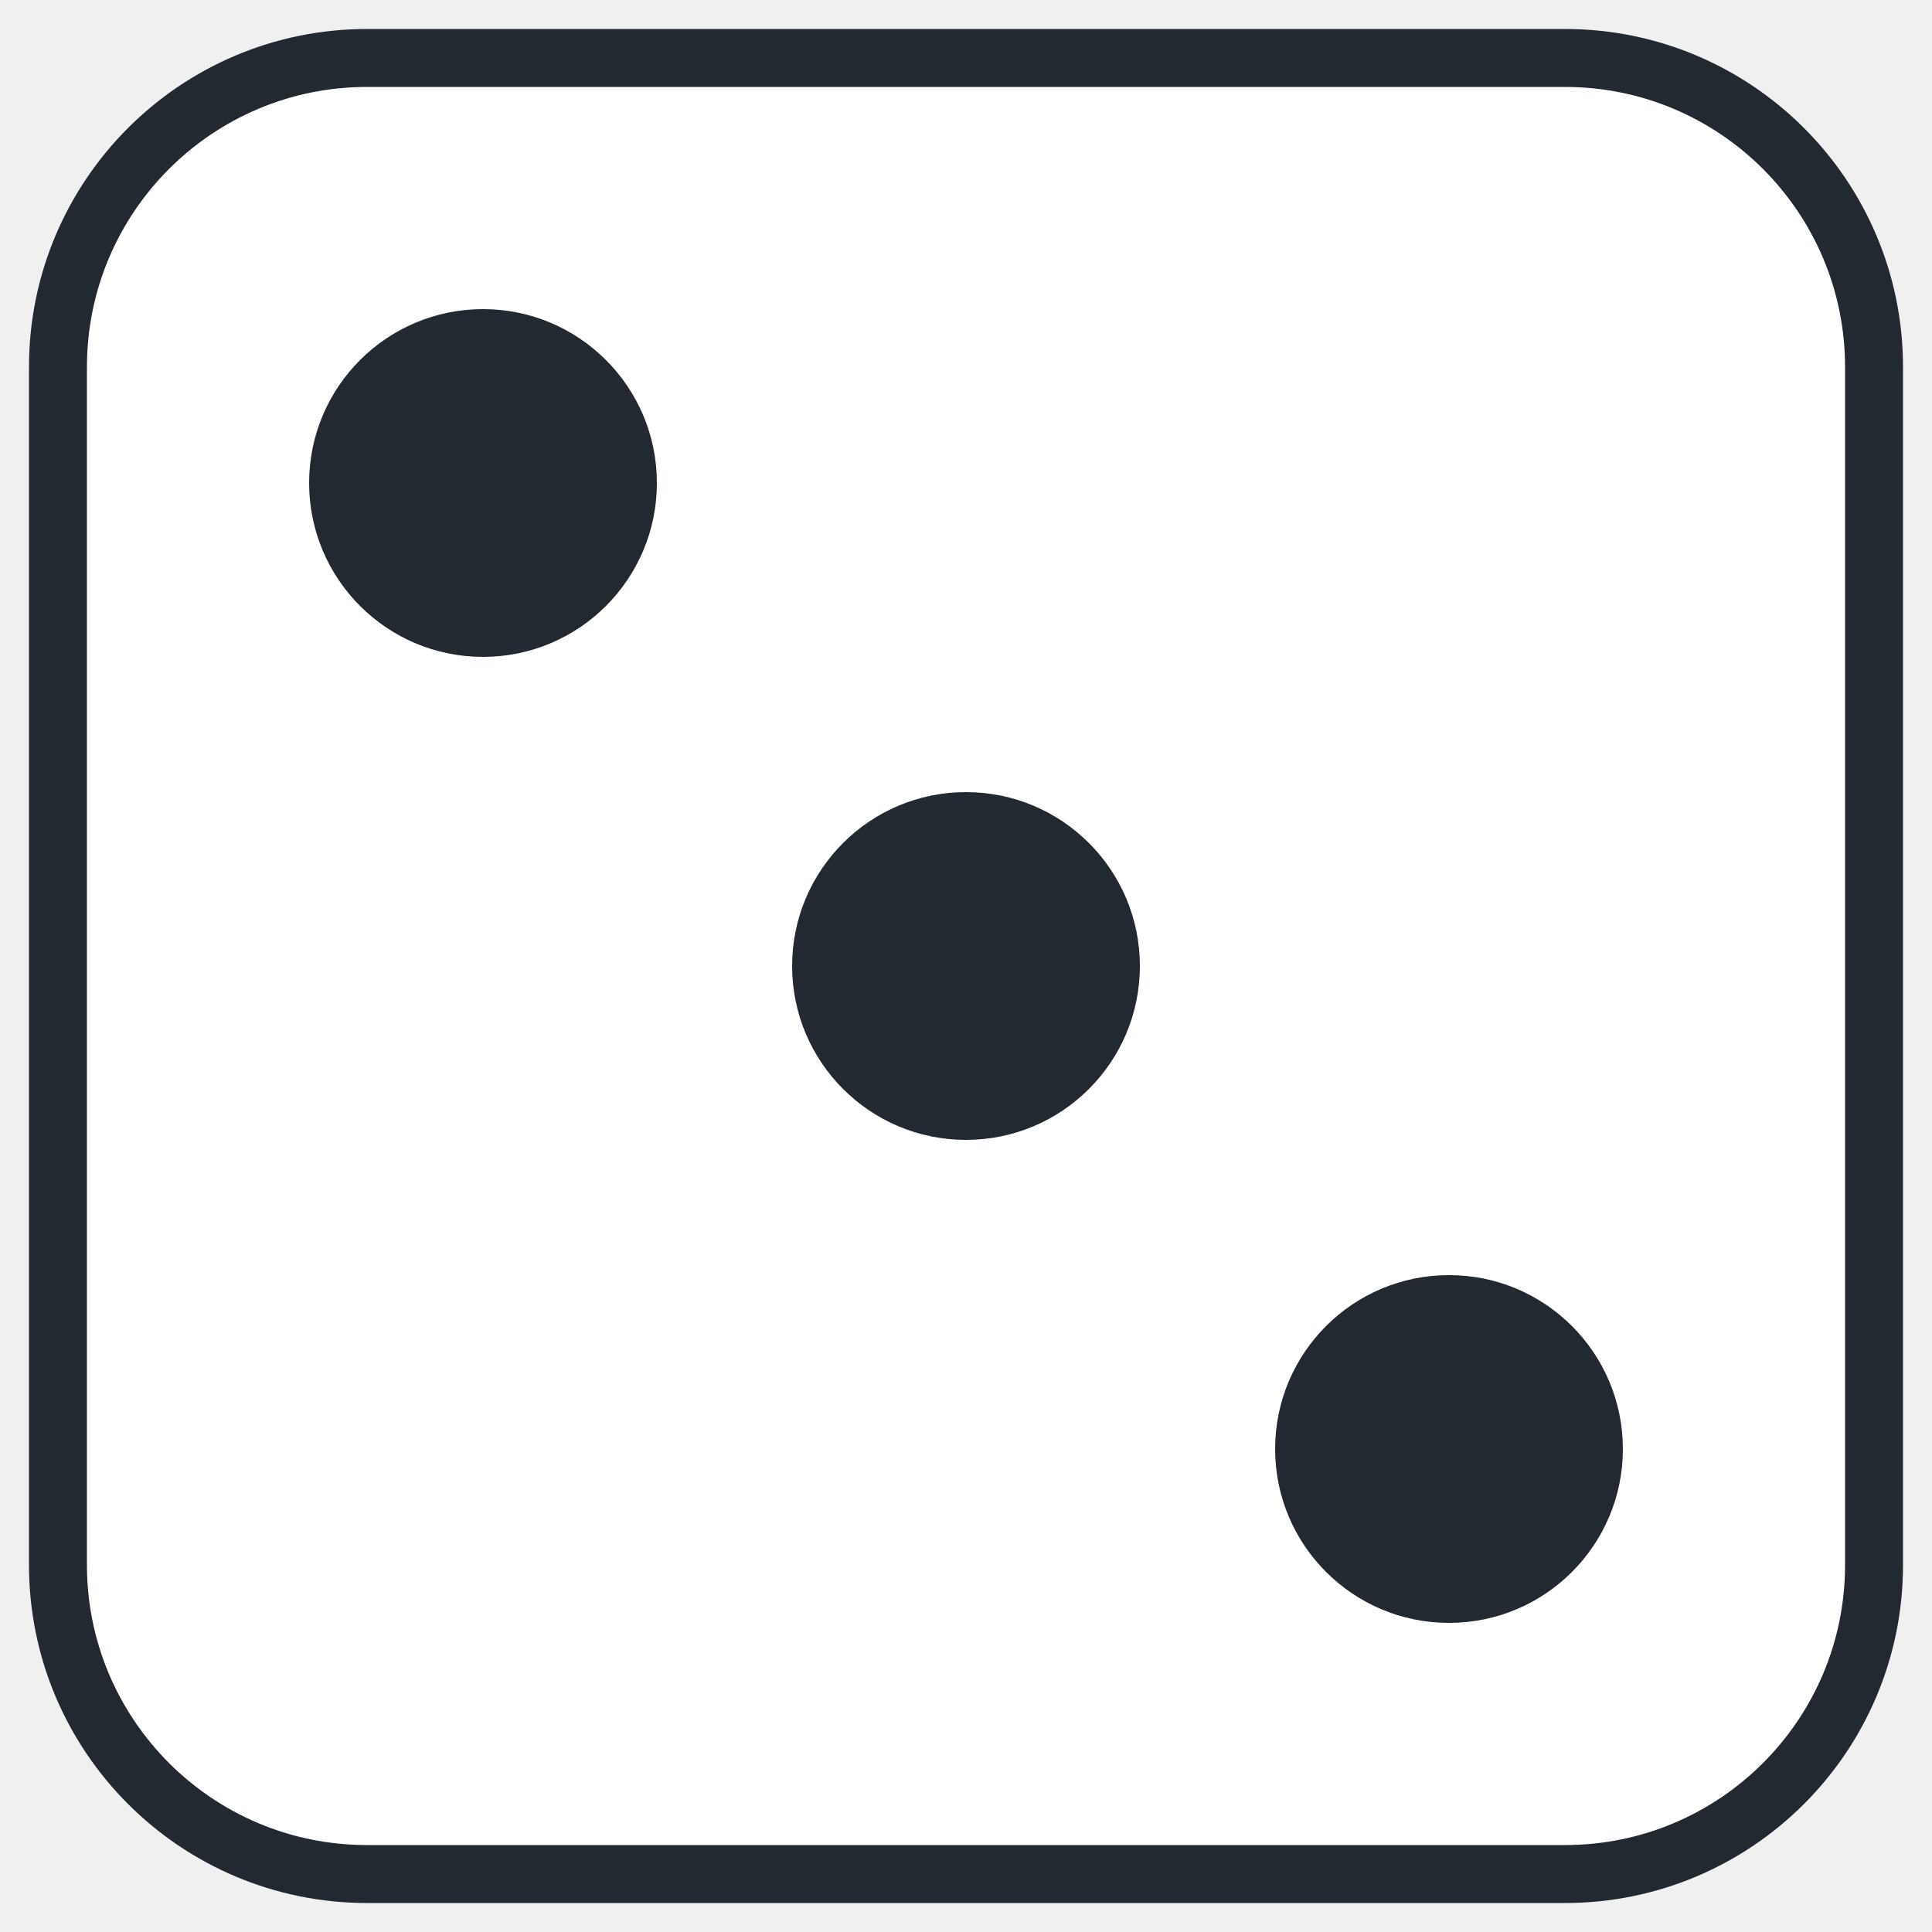
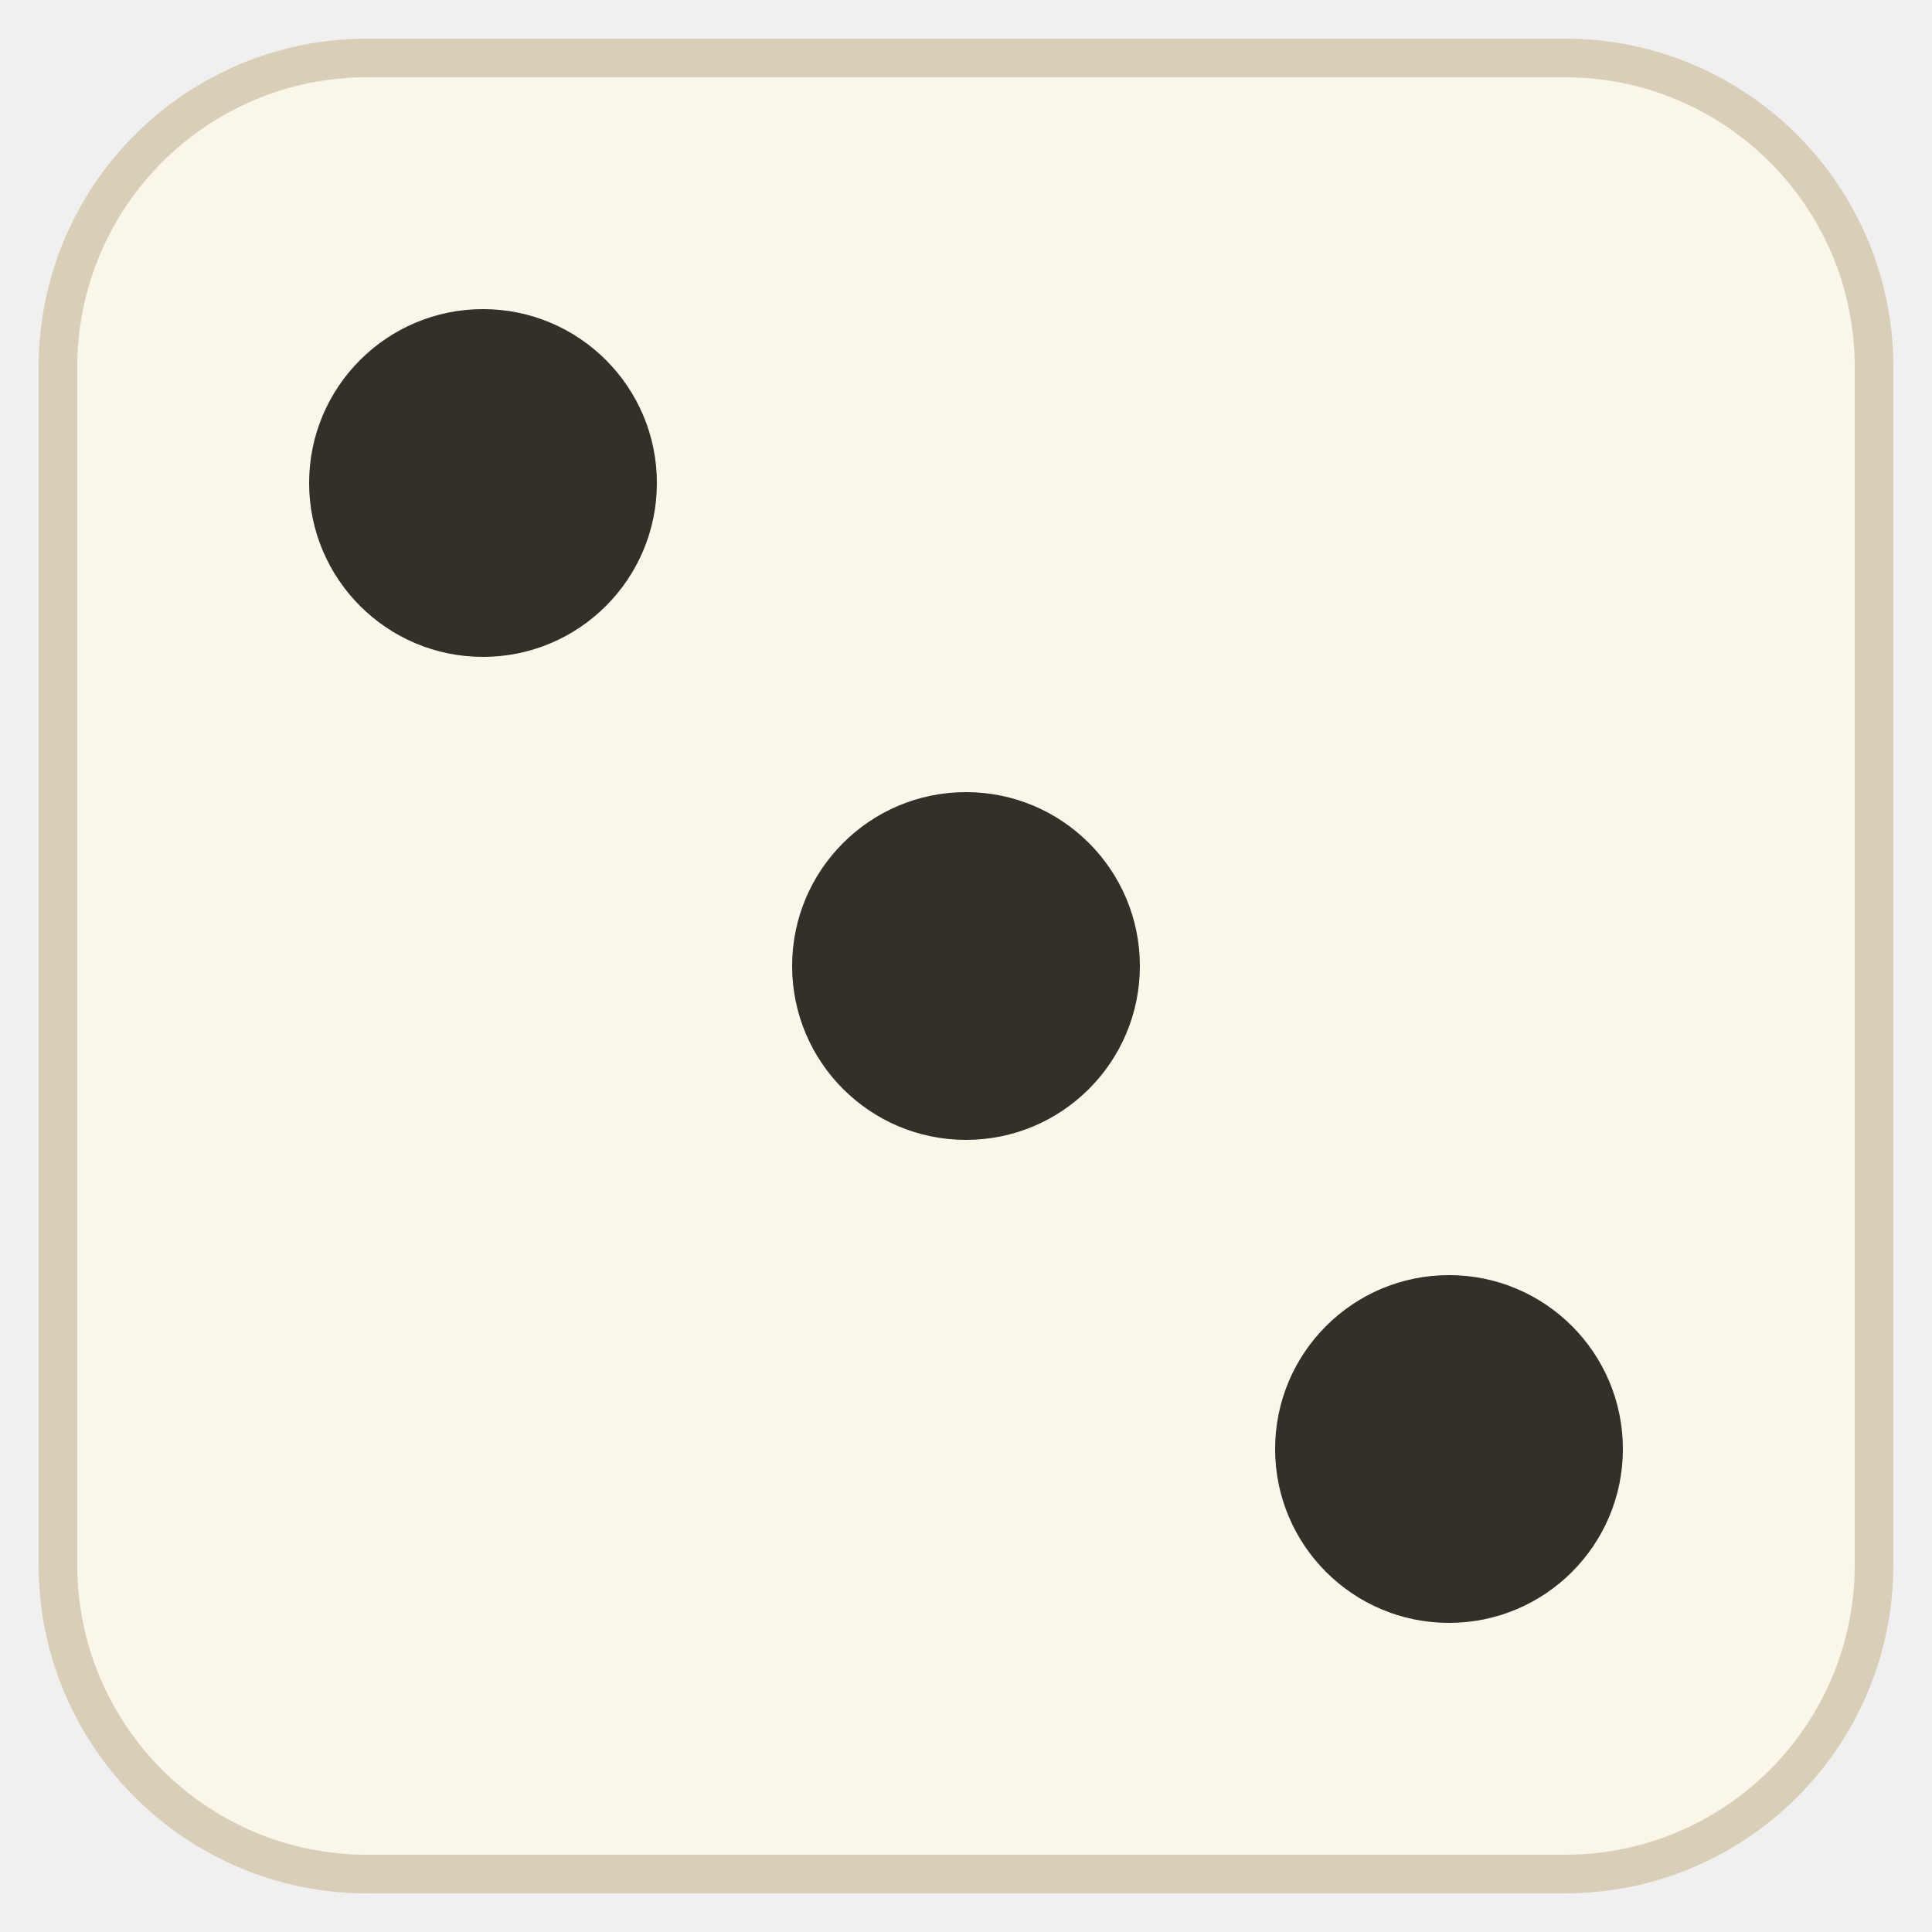
<svg xmlns="http://www.w3.org/2000/svg" viewBox="0 0 100 100">
-   <rect x="3" y="3" width="94" height="94" rx="16" fill="#fff" stroke="#232931" stroke-width="3" />
-   <circle cx="25" cy="25" r="9" fill="#232931" />
-   <circle cx="50" cy="50" r="9" fill="#232931" />
-   <circle cx="75" cy="75" r="9" fill="#232931" />
+   <rect x="3" y="3" width="94" height="94" rx="16" fill="#fbf6ea" stroke="#d9cfb8" stroke-width="2" />
+   <circle cx="25" cy="25" r="9" fill="#33302a" />
+   <circle cx="50" cy="50" r="9" fill="#33302a" />
+   <circle cx="75" cy="75" r="9" fill="#33302a" />
</svg>
